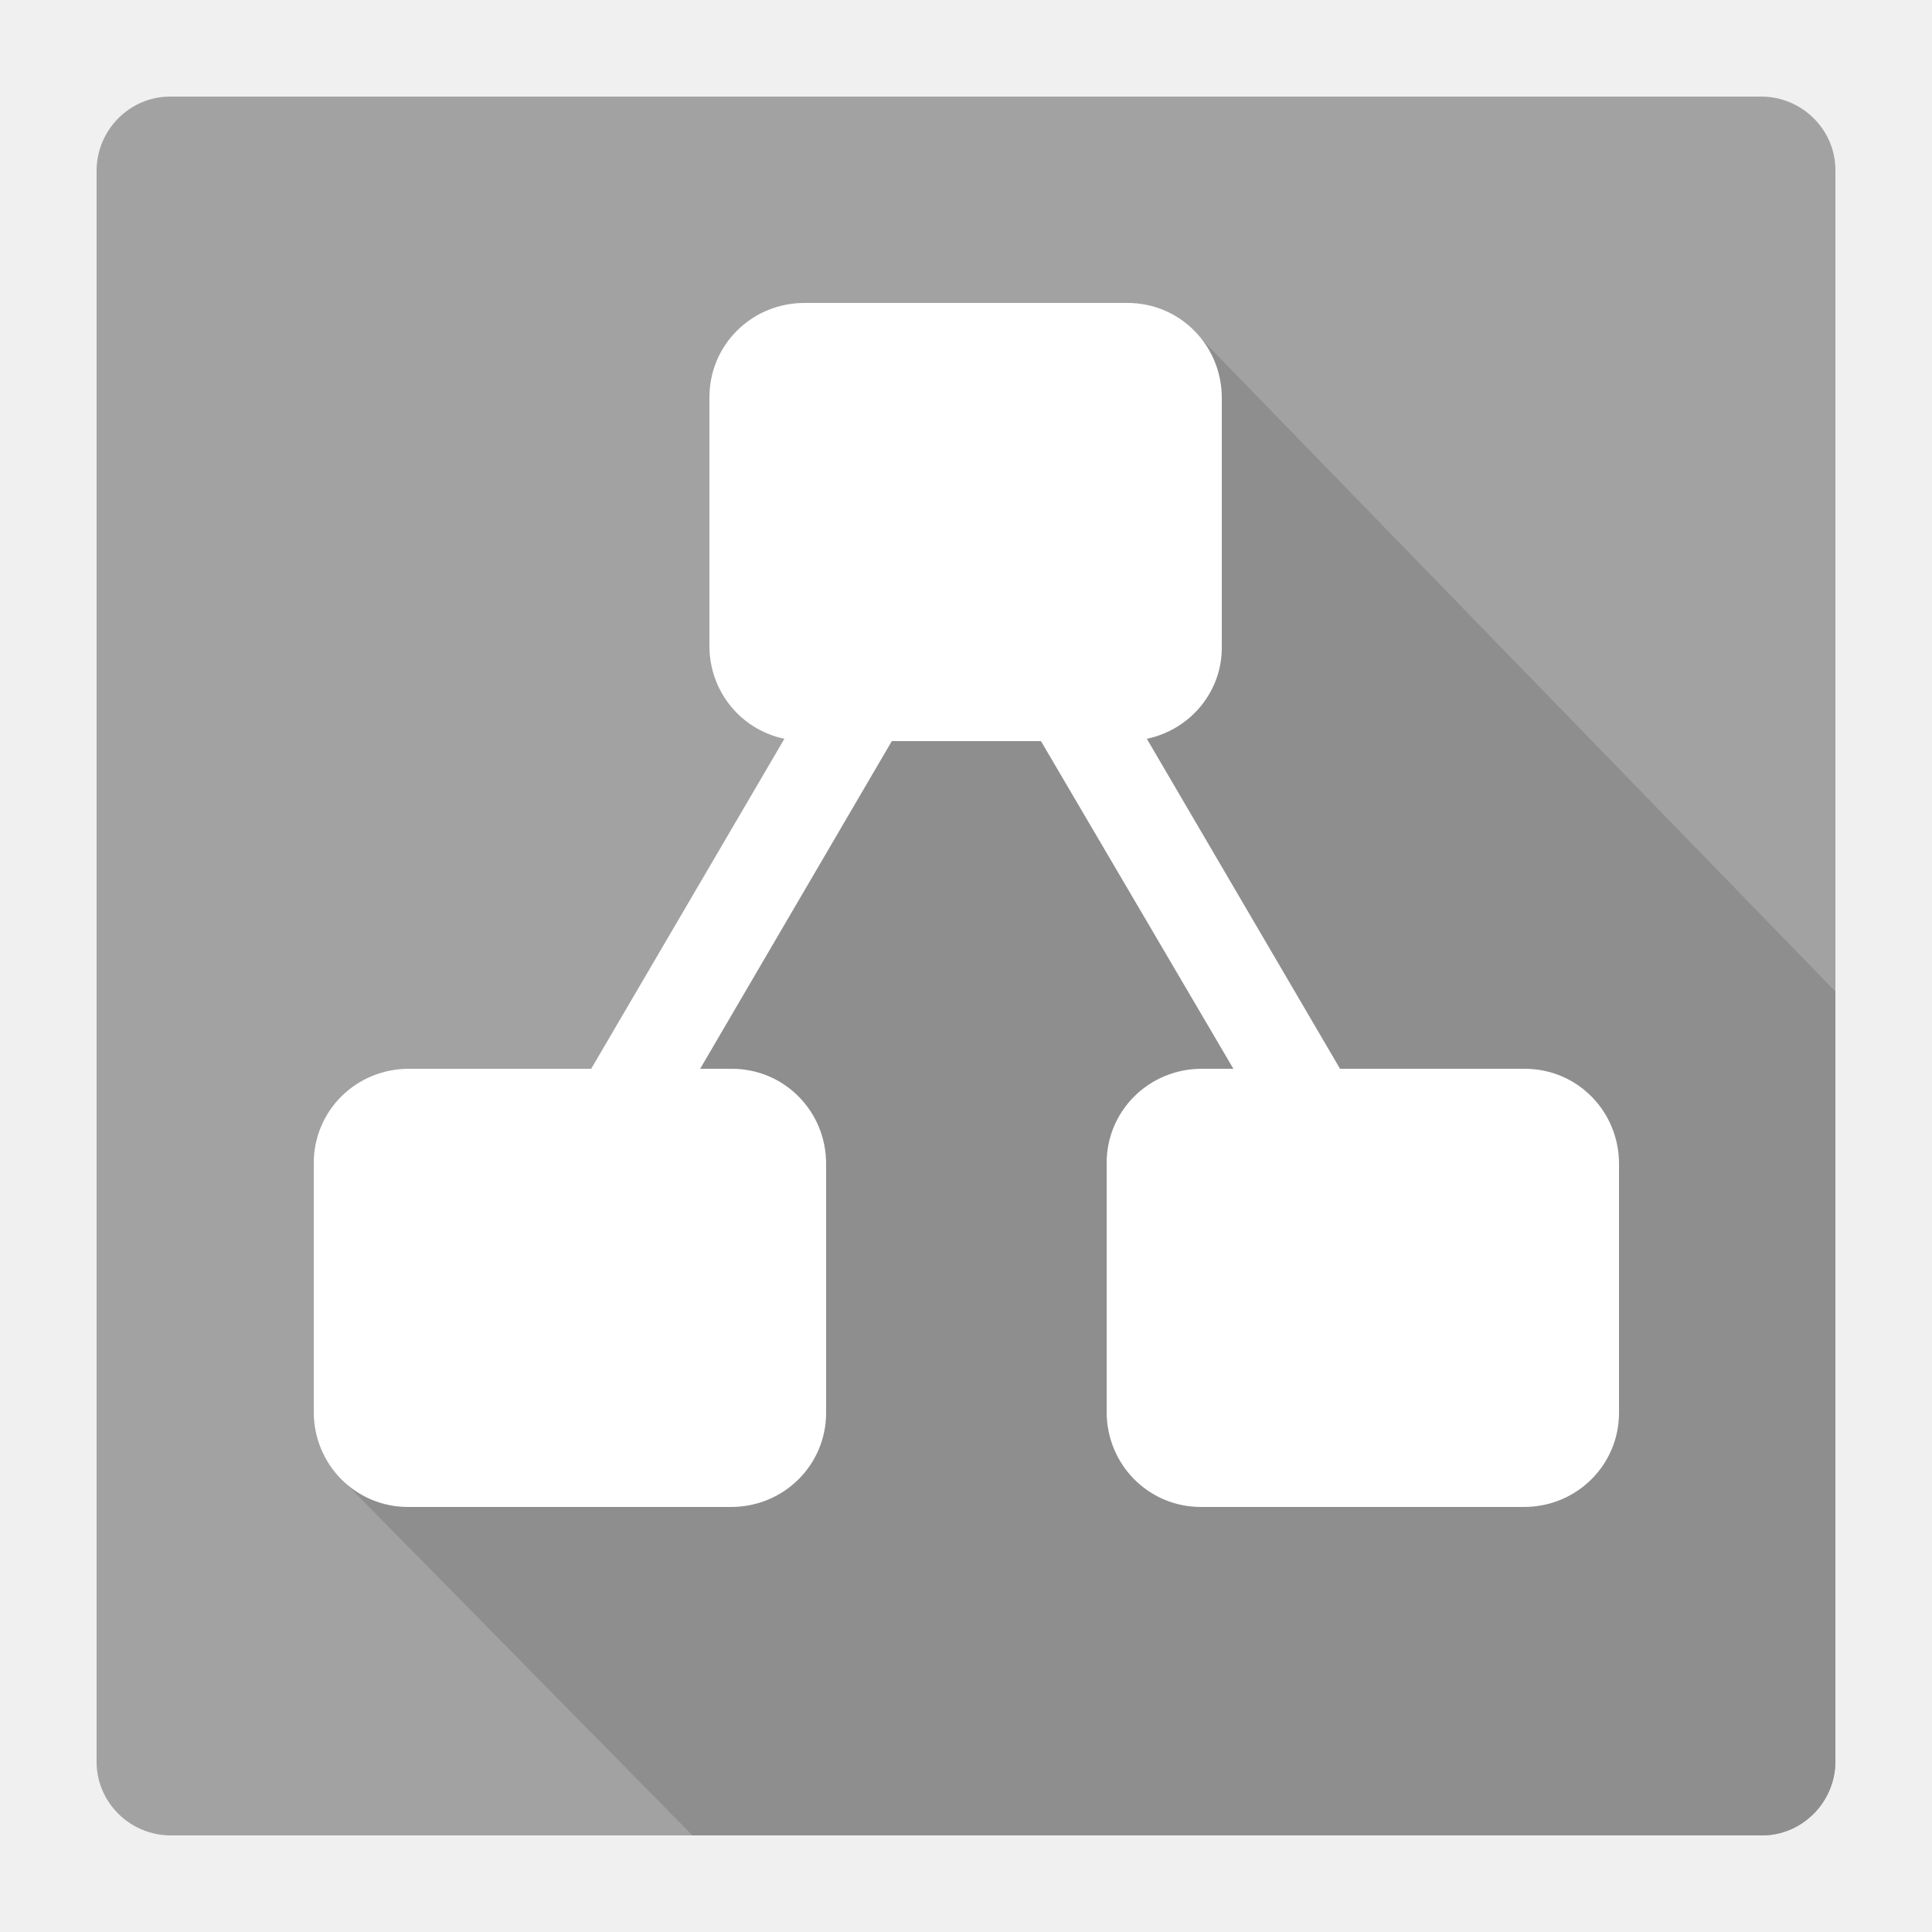
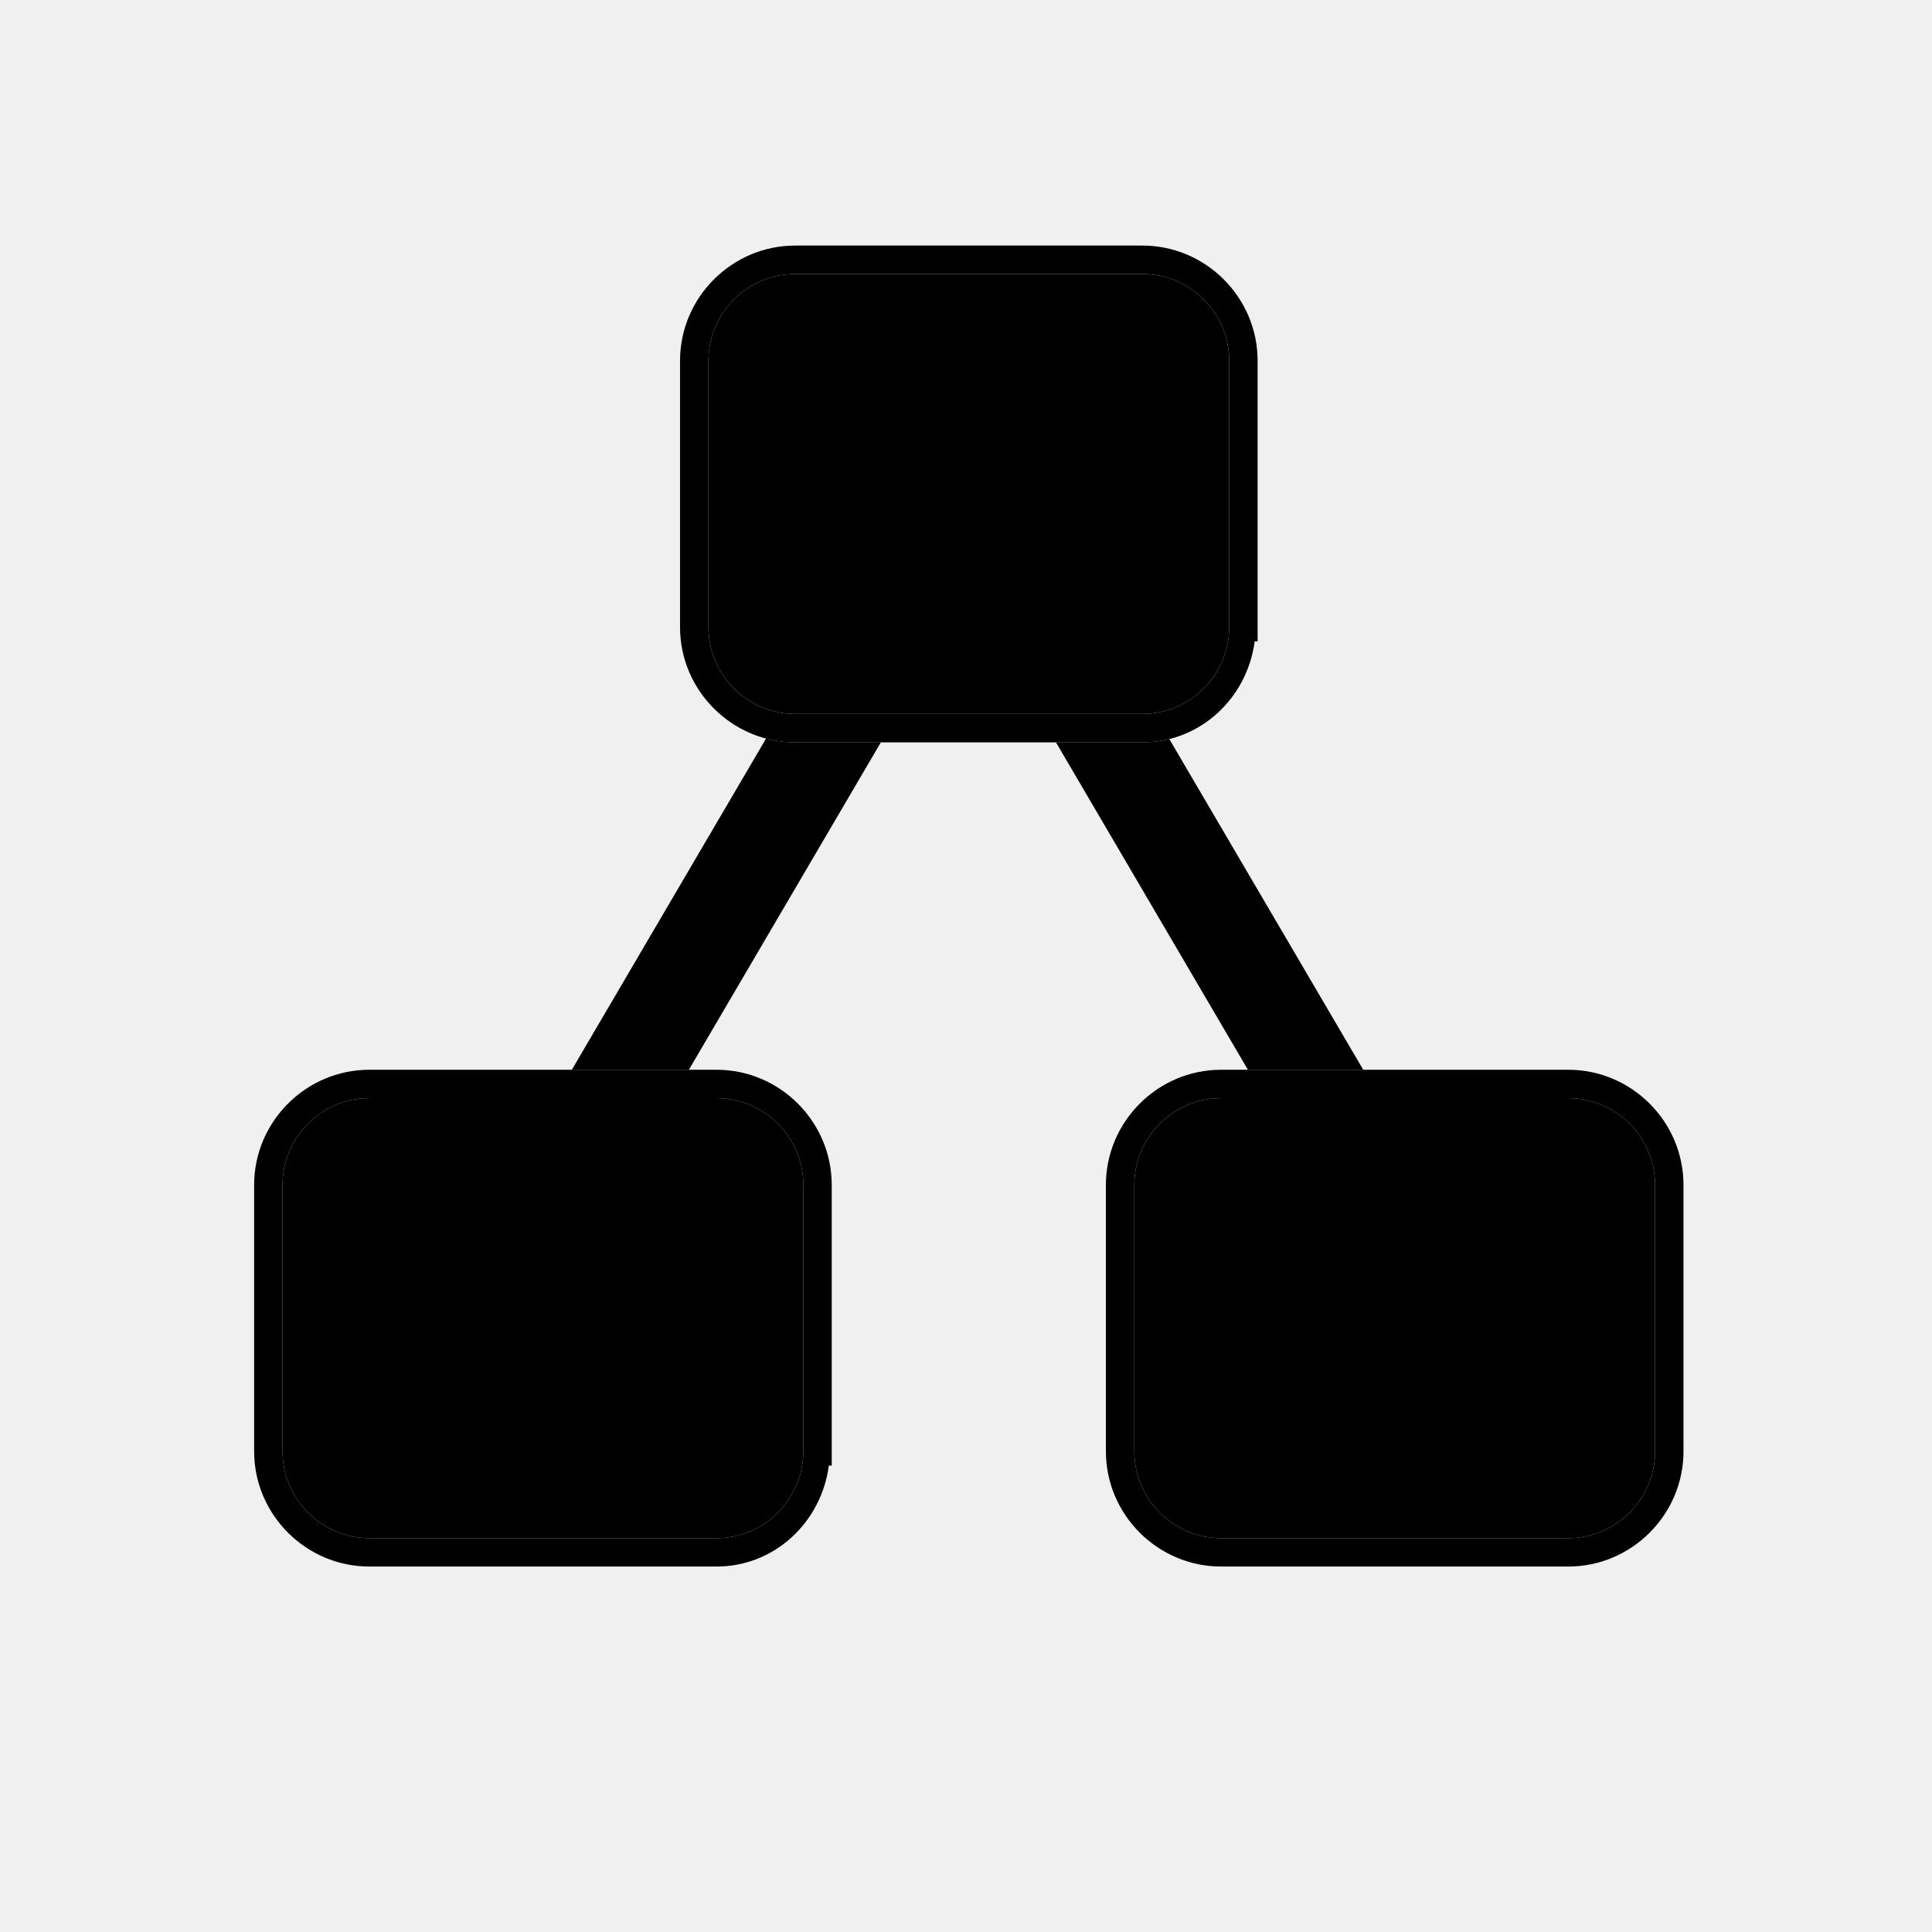
- <svg xmlns="http://www.w3.org/2000/svg" version="1.1" id="Ebene_1" x="0px" y="0px" viewBox="0 0 250 250" style="enable-background:new 0 0 250 250;" xml:space="preserve">
-   <style type="text/css">
- 	.st0{fill:#a2a2a2;}
- 	.st1{fill:#8e8e8e;}
- 	.st2{fill:#FFFFFF;}
- </style>
-   <path class="st0" d="M237.5,227.9c0,5.3-4.3,9.6-9.5,9.6c0,0,0,0,0,0H22.1c-5.3,0-9.6-4.3-9.6-9.5c0,0,0,0,0,0V22.1  c0-5.3,4.3-9.6,9.5-9.6c0,0,0,0,0,0h205.9c5.3,0,9.6,4.3,9.6,9.5c0,0,0,0,0,0V227.9z" />
-   <path class="st1" d="M237.5,227.9c0,5.3-4.3,9.6-9.5,9.6c0,0,0,0,0,0H89.6L44.8,192l27.9-45.5l82.7-102.7l82.1,84.5V227.9z" />
-   <path class="st2" d="M197.1,138.3h-23.7l-25-42.7c5.7-1.2,9.8-6.2,9.7-12V51.5c0-6.8-5.4-12.3-12.2-12.3c0,0-0.1,0-0.1,0h-41.7  c-6.8,0-12.3,5.4-12.3,12.2c0,0,0,0.1,0,0.1v32.1c0,5.8,4,10.8,9.7,12l-25,42.7H52.9c-6.8,0-12.3,5.4-12.3,12.2c0,0,0,0.1,0,0.1  v32.1c0,6.8,5.4,12.3,12.2,12.3c0,0,0.1,0,0.1,0h41.7c6.8,0,12.3-5.4,12.3-12.2c0,0,0-0.1,0-0.1v-32.1c0-6.8-5.4-12.3-12.2-12.3  c0,0-0.1,0-0.1,0h-4l24.8-42.4h19.3l24.9,42.4h-4.1c-6.8,0-12.3,5.4-12.3,12.2c0,0,0,0.1,0,0.1v32.1c0,6.8,5.4,12.3,12.2,12.3  c0,0,0.1,0,0.1,0h41.7c6.8,0,12.3-5.4,12.3-12.2c0,0,0-0.1,0-0.1v-32.1c0-6.8-5.4-12.3-12.2-12.3  C197.2,138.3,197.2,138.3,197.1,138.3z" />
+ <svg viewBox="24 26 68 68" fill="#000" stroke="#000">
+   <path d="" style="baseline-shift:baseline;display:inline;overflow:visible;vector-effect:none;stroke:none;stroke-miterlimit:10;enable-background:accumulate;stop-color:#000000;stop-opacity:1" id="path24" />
+   <path d="m 50.963,51.994 -6.836,11.658 h 4.119 l 6.758,-11.525 h -3.016 c -0.354,0 -0.697,-0.046 -1.025,-0.133 z" style="baseline-shift:baseline;display:inline;overflow:visible;vector-effect:none;stroke:none;stroke-miterlimit:10;enable-background:accumulate;stop-color:#000000;stop-opacity:1" id="path23" />
+   <path d="" style="baseline-shift:baseline;display:inline;overflow:visible;vector-effect:none;stroke:none;stroke-miterlimit:10;enable-background:accumulate;stop-color:#000000;stop-opacity:1" id="path22" />
+   <path d="m 65.156,52.012 c -0.303,0.075 -0.62,0.115 -0.947,0.115 h -3.043 l 6.756,11.525 h 4.059 z" style="baseline-shift:baseline;display:inline;overflow:visible;vector-effect:none;stroke:none;stroke-miterlimit:10;enable-background:accumulate;stop-color:#000000;stop-opacity:1" id="path21" />
+   <path d="m 36.998,64.652 c -1.681,0 -3.053,1.372 -3.053,3.053 v 9.379 c 0,1.681 1.372,3.053 3.053,3.053 h 12.223 c 1.681,0 3.053,-1.372 3.053,-3.053 v -0.5 -8.879 c 0,-1.681 -1.372,-3.053 -3.053,-3.053 z" style="baseline-shift:baseline;display:inline;overflow:visible;vector-effect:none;stroke:none;enable-background:accumulate;stop-color:#000000;stop-opacity:1" id="path20" />
+   <path d="m 36.998,63.652 c -2.227,0 -4.053,1.826 -4.053,4.053 v 9.379 c 0,2.227 1.826,4.053 4.053,4.053 h 12.223 c 2.05,0 3.692,-1.57 3.951,-3.553 h 0.102 v -0.5 -9.379 c 0,-2.227 -1.826,-4.053 -4.053,-4.053 z m 0,1 h 12.223 c 1.681,0 3.053,1.372 3.053,3.053 v 8.879 0.5 c 0,1.681 -1.372,3.053 -3.053,3.053 H 36.998 c -1.681,0 -3.053,-1.372 -3.053,-3.053 v -9.379 c 0,-1.681 1.372,-3.053 3.053,-3.053 z" style="baseline-shift:baseline;display:inline;overflow:visible;vector-effect:none;stroke:none;enable-background:accumulate;stop-color:#000000;stop-opacity:1" id="path19" />
+   <path d="m 51.988,35.643 c -1.681,0 -3.053,1.372 -3.053,3.053 v 9.379 c 0,1.681 1.372,3.053 3.053,3.053 h 12.221 c 1.681,0 3.053,-1.372 3.053,-3.053 v -0.5 h 0.002 v -8.879 c 0,-1.681 -1.372,-3.053 -3.053,-3.053 z" style="baseline-shift:baseline;display:inline;overflow:visible;vector-effect:none;stroke:none;enable-background:accumulate;stop-color:#000000;stop-opacity:1" id="path18" />
+   <path d="m 51.988,34.643 c -2.227,0 -4.053,1.826 -4.053,4.053 v 9.379 c 0,2.227 1.826,4.053 4.053,4.053 h 12.221 c 2.05,0 3.692,-1.57 3.951,-3.553 h 0.104 v -9.879 c 0,-2.227 -1.826,-4.053 -4.053,-4.053 z m 0,1 h 12.223 c 1.681,0 3.053,1.372 3.053,3.053 v 8.879 h -0.002 v 0.5 c 0,1.681 -1.372,3.053 -3.053,3.053 H 51.988 c -1.681,0 -3.053,-1.372 -3.053,-3.053 v -9.379 c 0,-1.681 1.372,-3.053 3.053,-3.053 z" style="baseline-shift:baseline;display:inline;overflow:visible;vector-effect:none;stroke:none;enable-background:accumulate;stop-color:#000000;stop-opacity:1" id="path17" />
+   <path d="m 66.977,64.652 c -1.681,0 -3.053,1.372 -3.053,3.053 v 9.379 c 0,1.681 1.372,3.053 3.053,3.053 h 12.223 c 1.681,0 3.053,-1.372 3.053,-3.053 v -9.379 c 0,-1.681 -1.372,-3.053 -3.053,-3.053 z" style="baseline-shift:baseline;display:inline;overflow:visible;vector-effect:none;stroke:none;enable-background:accumulate;stop-color:#000000;stop-opacity:1" id="path16" />
+   <path d="m 66.977,63.652 c -2.227,0 -4.053,1.826 -4.053,4.053 v 9.379 c 0,2.227 1.826,4.053 4.053,4.053 h 12.223 c 2.227,0 4.053,-1.826 4.053,-4.053 v -9.379 c 0,-2.227 -1.826,-4.053 -4.053,-4.053 z m 0,1 h 12.223 c 1.681,0 3.053,1.372 3.053,3.053 v 9.379 c 0,1.681 -1.372,3.053 -3.053,3.053 H 66.977 c -1.681,0 -3.053,-1.372 -3.053,-3.053 v -9.379 c 0,-1.681 1.372,-3.053 3.053,-3.053 z" style="baseline-shift:baseline;display:inline;overflow:visible;vector-effect:none;stroke:none;enable-background:accumulate;stop-color:#000000;stop-opacity:1" id="path15" />
</svg>
